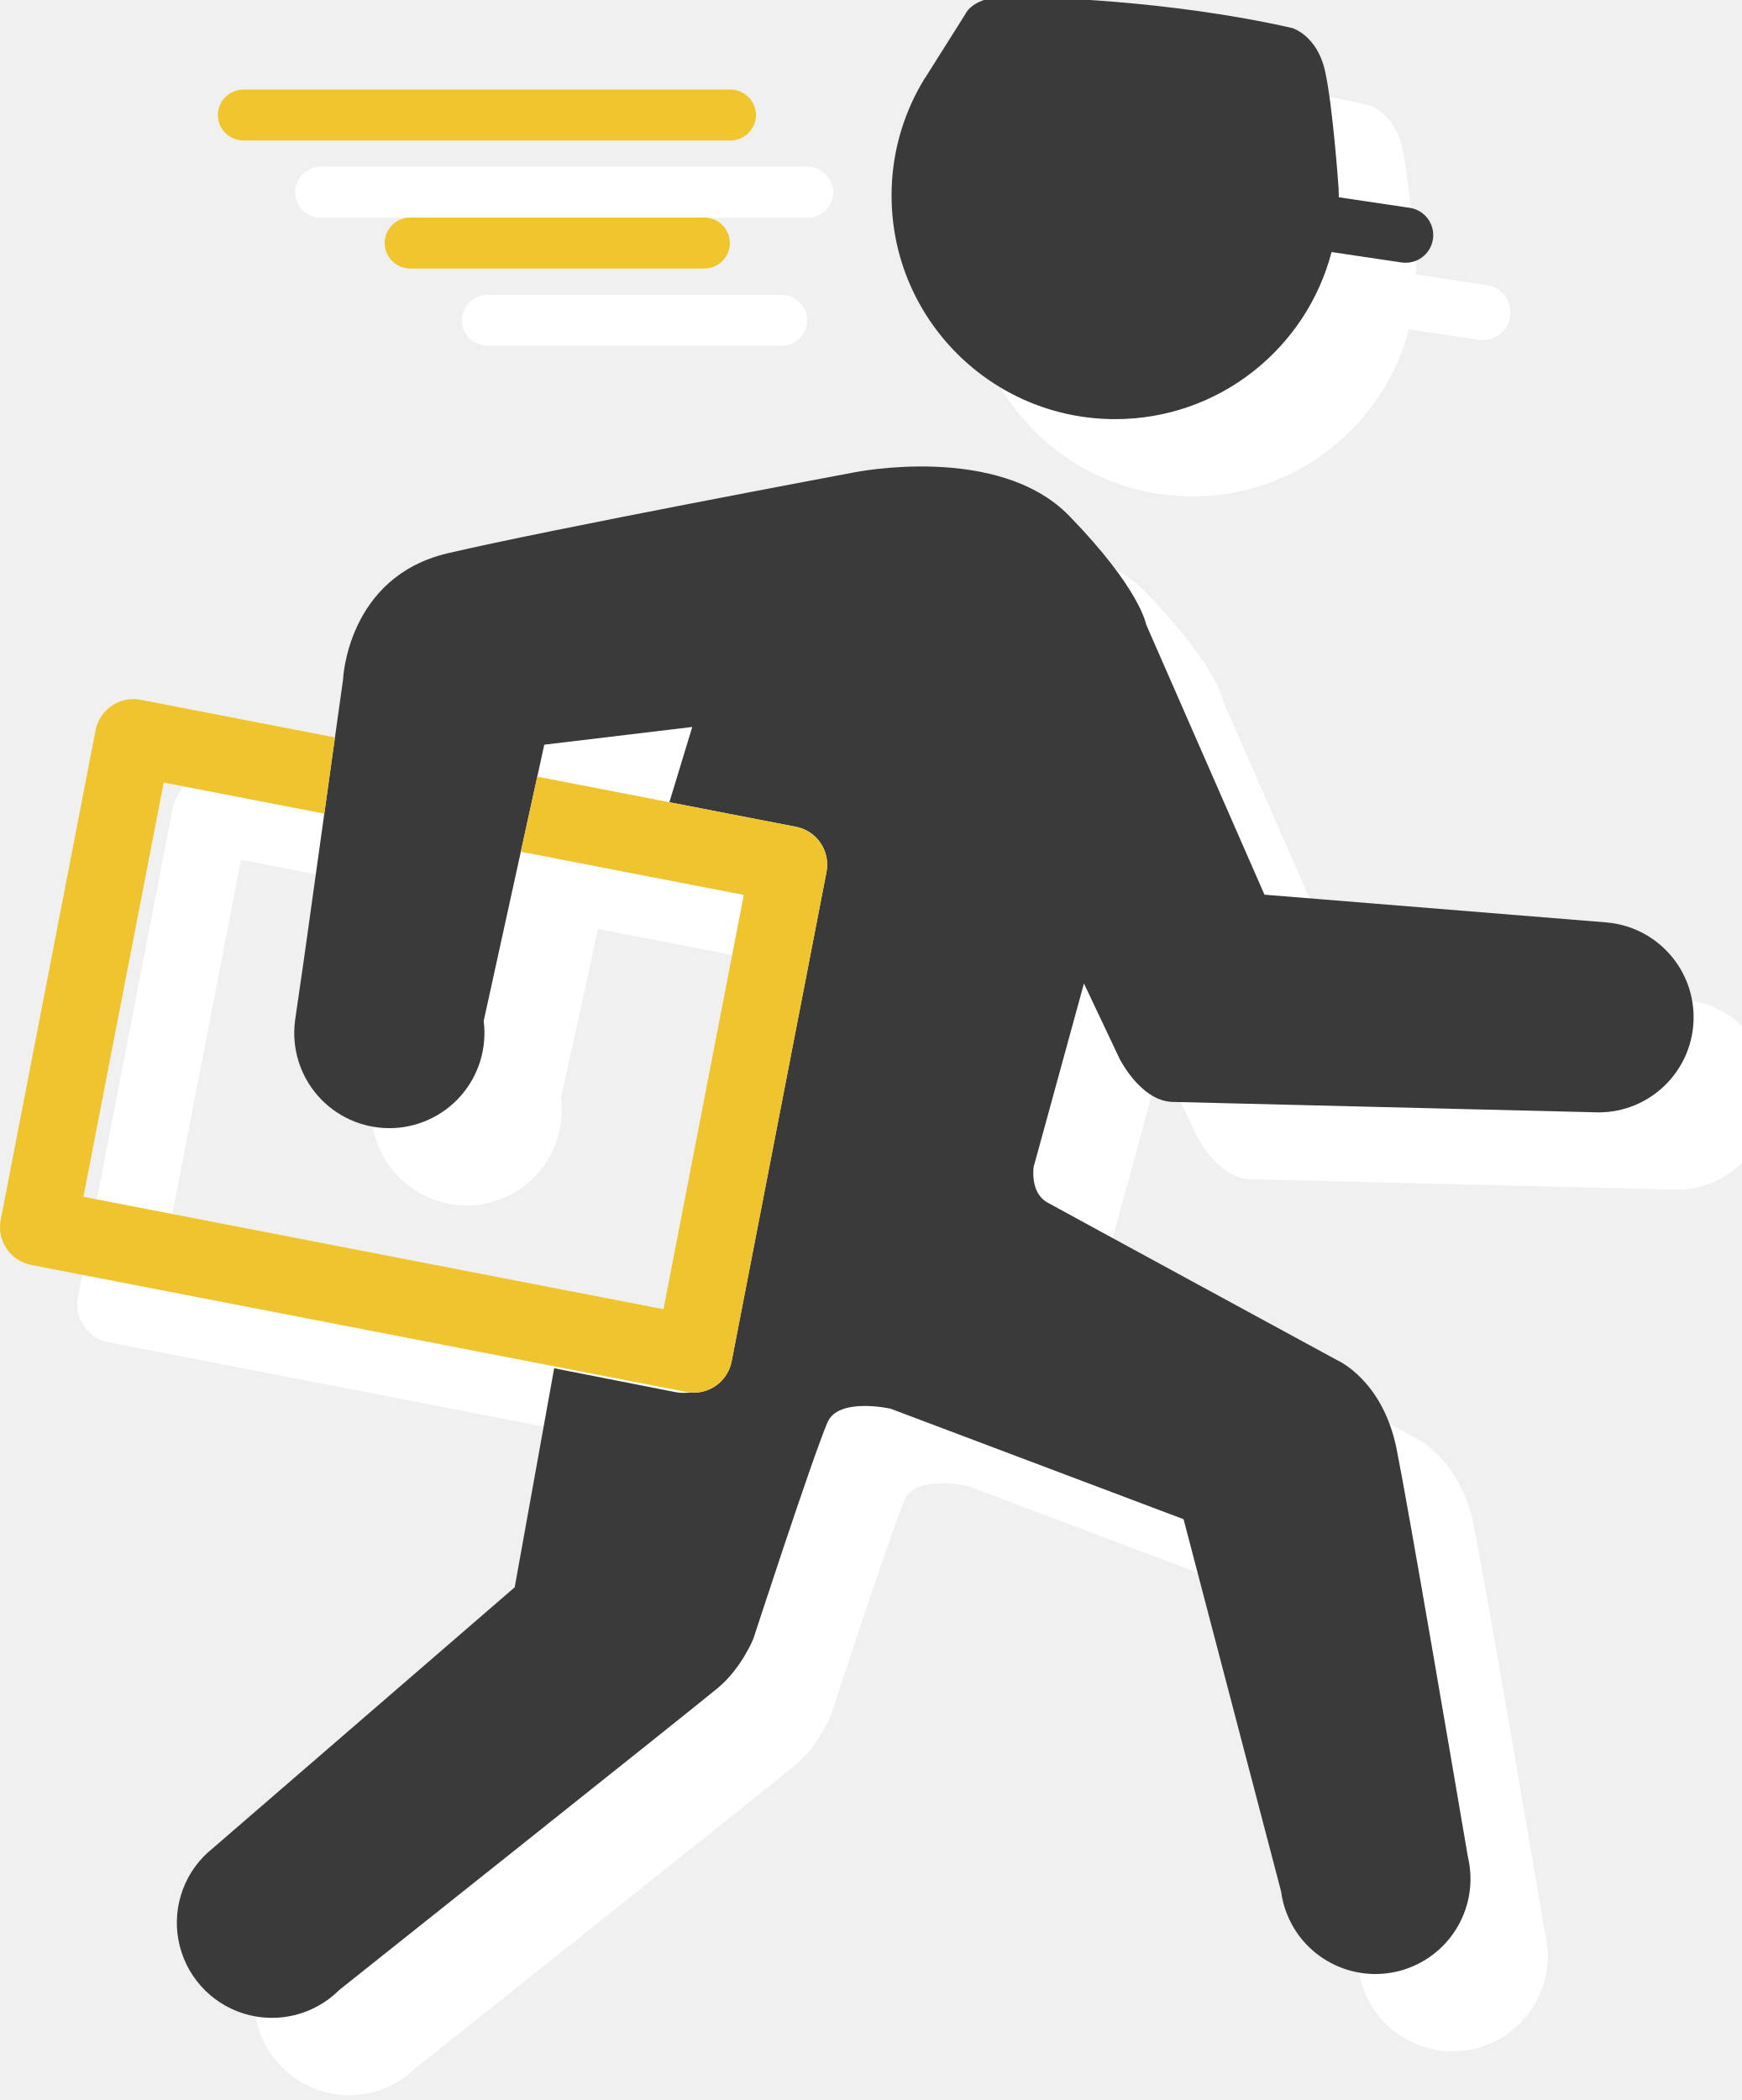
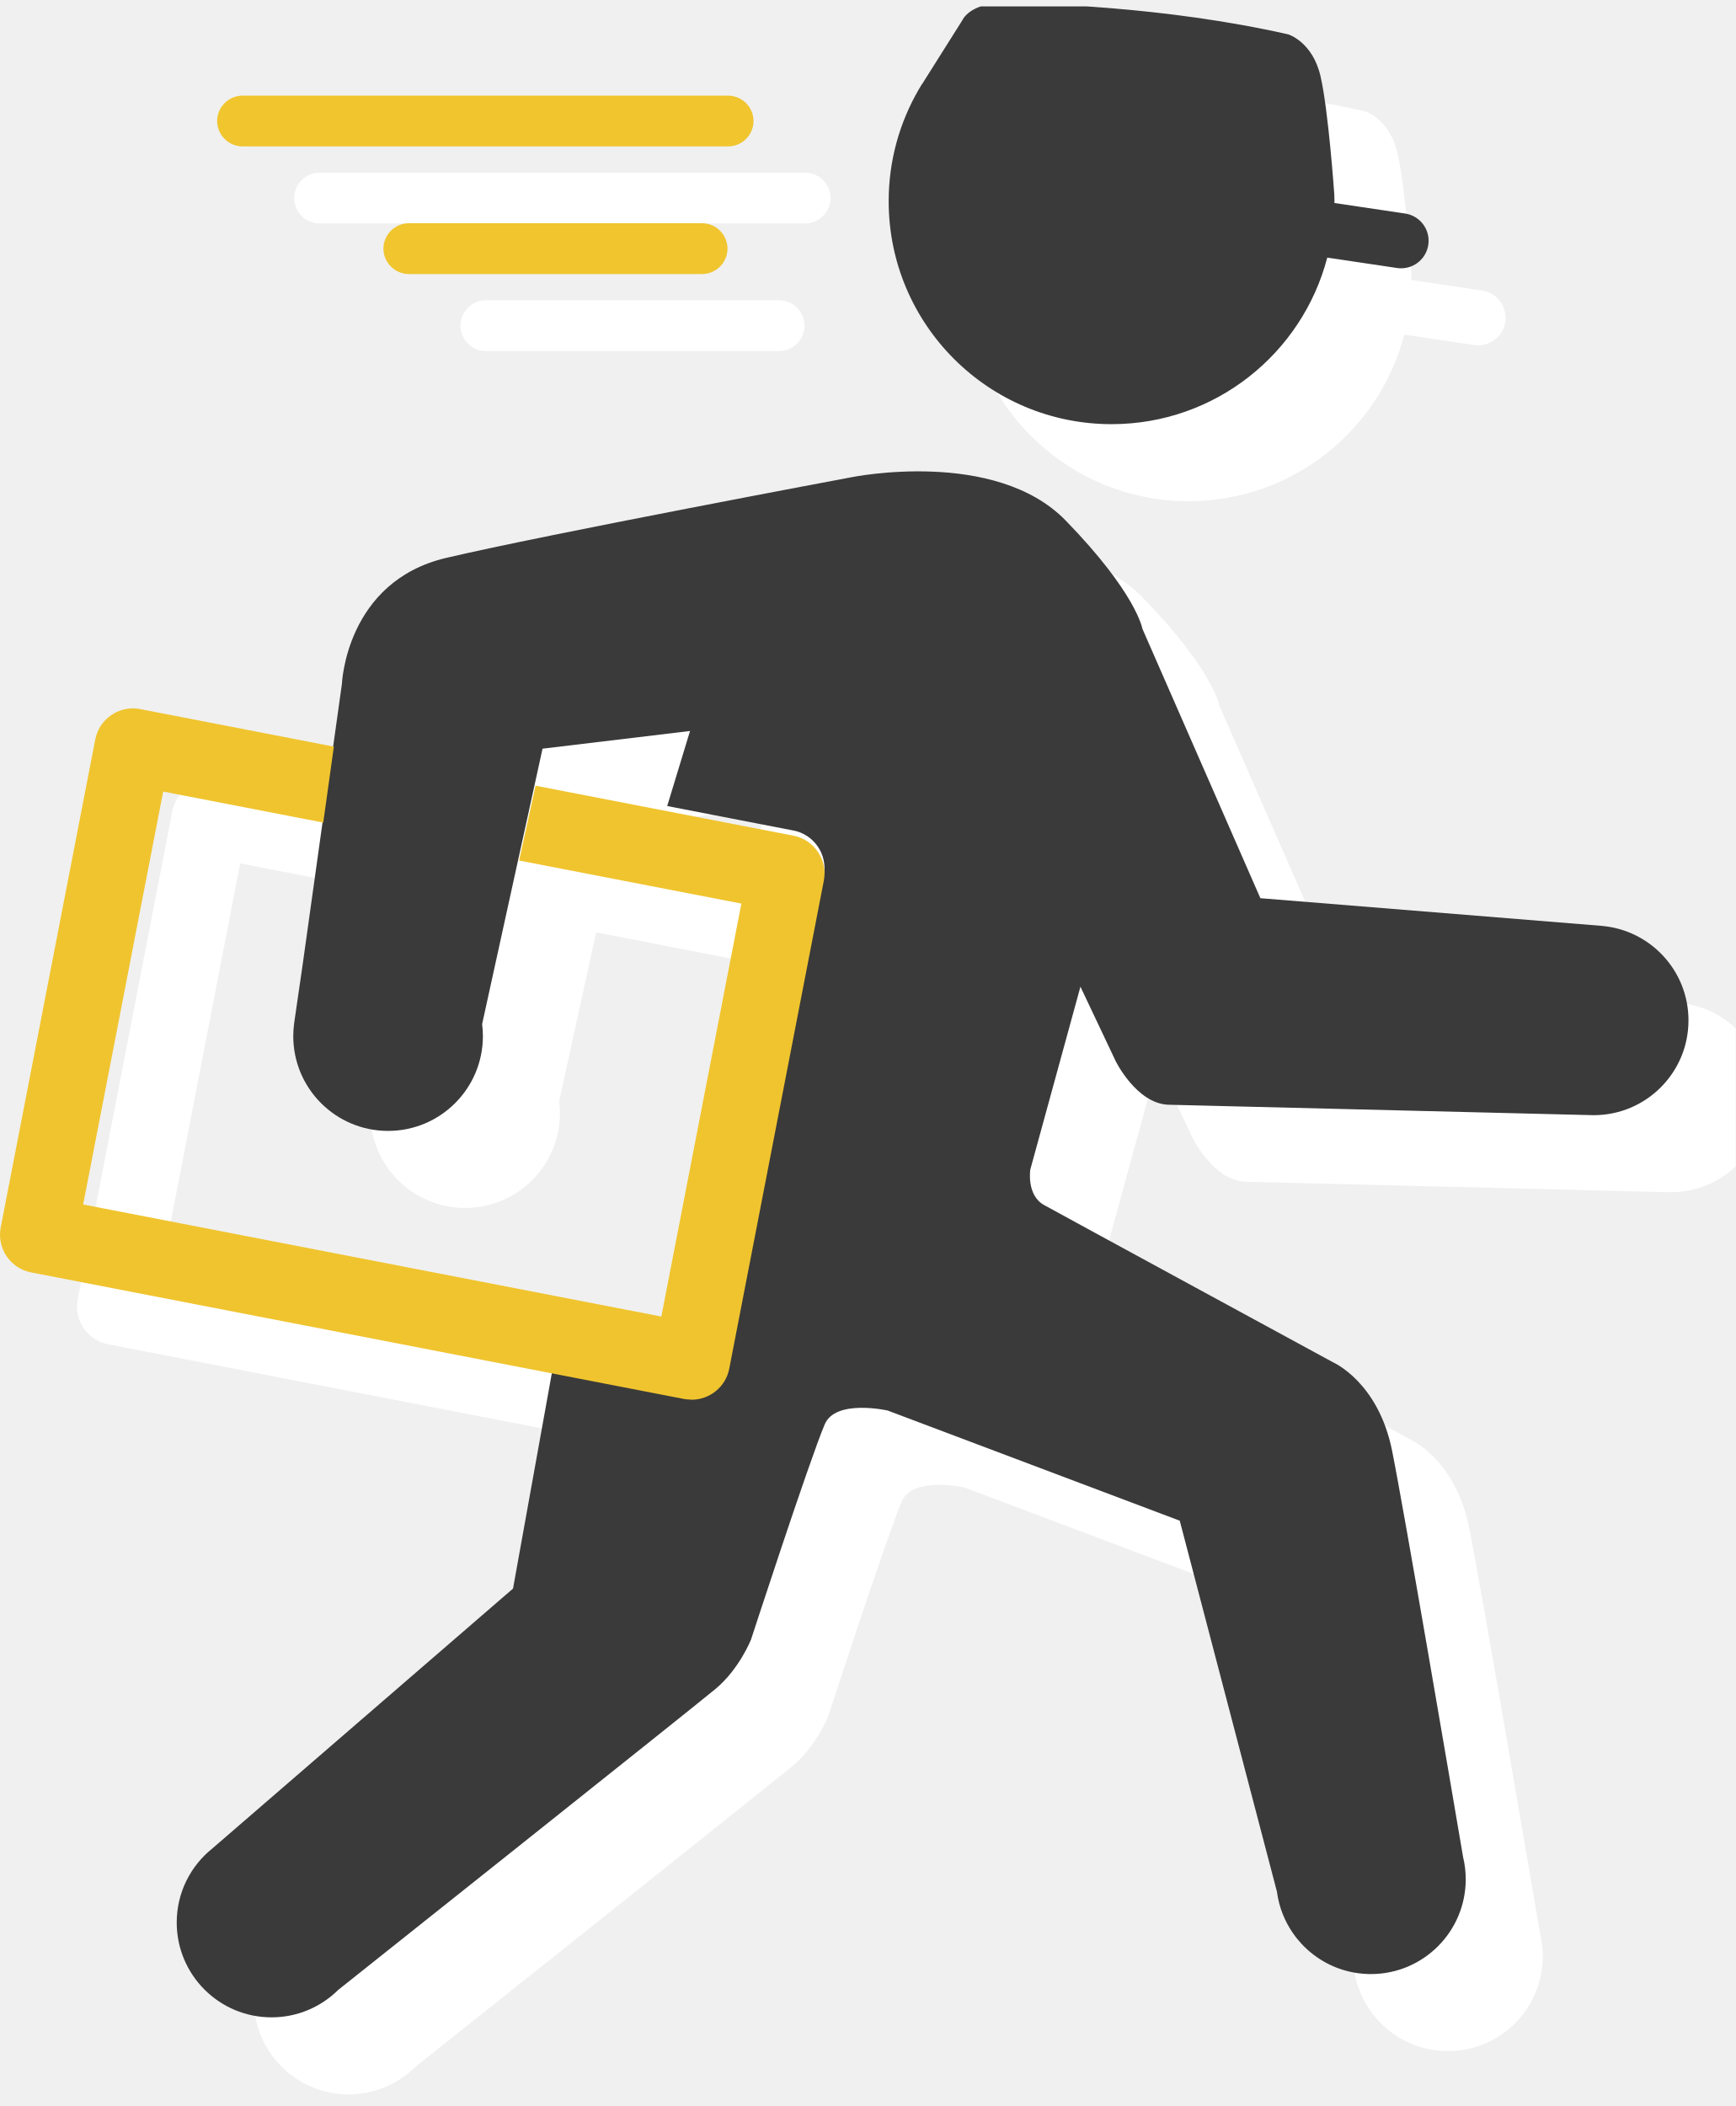
- <svg xmlns="http://www.w3.org/2000/svg" width="136" height="164">
-   <g fill="#FFF">
-     <path d="M93.133 38.767c8.121 0 14.945-5.542 16.9-13.049l5.467.814a2.159 2.159 0 0 0 2.451-1.816 2.157 2.157 0 0 0-1.816-2.451l-5.541-.825c.002-.046.004-.091.004-.138 0-.182-.006-.362-.014-.542 0 0-.451-6.518-1.074-9.237-.621-2.719-2.535-3.296-2.535-3.296-9.77-2.212-19.772-2.438-22.375-2.438s-3.158 1.332-3.158 1.332l-3.15 4.996-.01-.003c-.076.122-.146.245-.219.368l-.027.043a17.387 17.387 0 0 0-2.367 8.777c-.001 9.646 7.819 17.465 17.464 17.465zM131.535 78.076v-.002l-26.742-2.168-9.246-21.112s-.461-2.774-6.008-8.476c-5.549-5.702-16.799-3.39-16.799-3.39s-23.886 4.469-31.745 6.318c-7.86 1.85-8.168 9.863-8.168 9.863l-.632 4.519-15.178-2.941a3.012 3.012 0 0 0-3.516 2.374L6.09 101.303a3.008 3.008 0 0 0 2.375 3.516l51.196 9.923c.115.022.23.024.346.033h.002c-.728.104-1.291-.035-1.291-.035l-9.4-1.849-3.082 17.105-23.56 20.363a7.43 7.43 0 1 0 9.857 11.086s27.725-22.05 29.575-23.591c1.85-1.54 2.773-3.853 2.773-3.853s4.541-13.948 5.779-16.874c.848-2.004 4.932-1.079 4.932-1.079l22.885 8.631 7.615 29.062c.082.63.242 1.234.473 1.804h.002a7.428 7.428 0 0 0 14.112-4.512c-.842-4.965-4.604-27.046-5.561-31.826-1.078-5.394-4.621-6.934-4.621-6.934s-21.268-11.558-22.654-12.329c-1.387-.77-1.078-2.774-1.078-2.774l3.93-14.331 2.773 5.856s1.619 3.274 4.084 3.391l33.357.82a7.43 7.43 0 0 0 7.43-7.431 7.43 7.43 0 0 0-6.804-7.399zM60.104 62.807l-1.789 5.88 9.898 1.919-20.214-3.917.548-2.496 11.557-1.386zm-2.249 45.473l-45.304-8.781 6.27-32.353 12.542 2.431-1.618 11.567-.64 4.406c-.005.026-.008.056-.012.082l-.018.127h.002a7.43 7.43 0 0 0 7.367 8.38 7.428 7.428 0 0 0 7.368-8.366l2.901-13.223 17.413 3.374-6.271 32.356zM25.05 17.008h38.027c1.1 0 2-.896 2-1.99 0-1.094-.9-1.99-2-1.99H25.05c-1.1 0-2 .896-2 1.99 0 1.094.9 1.99 2 1.99zM38.08 23.025c-1.1 0-2 .896-2 1.99 0 1.094.9 1.99 2 1.99h22.959c1.1 0 2-.896 2-1.99a2 2 0 0 0-2-1.99H38.08z" />
+ <svg xmlns="http://www.w3.org/2000/svg" width="136" height="165" fill="none">
+   <g clip-path="url(#a)">
+     <path d="M93.133 39.267c8.121 0 14.945-5.542 16.9-13.049l5.467.814c.107.016.215.024.32.024 1.051 0 1.971-.77 2.131-1.84.176-1.178-.639-2.276-1.816-2.451l-5.541-.825c.002-.046.004-.091.004-.138 0-.182-.006-.362-.014-.542 0 0-.451-6.518-1.074-9.237-.621-2.719-2.535-3.296-2.535-3.296-9.77-2.212-19.772-2.438-22.375-2.438-2.603 0-3.158 1.332-3.158 1.332l-3.15 4.996-.01-.003c-.076.122-.146.245-.219.368l-.027.043c-1.502 2.58-2.367 5.576-2.367 8.777-.001 9.646 7.819 17.465 17.464 17.465ZM131.535 78.576v-.002l-26.742-2.168-9.246-21.112s-.461-2.774-6.008-8.476c-5.549-5.702-16.799-3.39-16.799-3.39s-23.886 4.469-31.745 6.318c-7.86 1.85-8.168 9.863-8.168 9.863l-.632 4.519-15.178-2.941a2.985 2.985 0 0 0-.568-.055c-1.407 0-2.671 1-2.948 2.429l-7.411 38.242c-.314 1.62.754 3.202 2.375 3.516l51.196 9.923c.115.022.23.024.346.033h.002c-.728.104-1.291-.035-1.291-.035l-9.4-1.849-3.082 17.105-23.56 20.363c-1.701 1.361-2.792 3.453-2.792 5.801 0 4.104 3.326 7.43 7.429 7.43 2.035 0 3.878-.818 5.22-2.145 0 0 27.725-22.05 29.575-23.591 1.85-1.54 2.773-3.853 2.773-3.853s4.541-13.948 5.779-16.874c.848-2.004 4.932-1.079 4.932-1.079l22.885 8.631 7.615 29.062c.082.63.242 1.234.473 1.804h.002c1.098 2.728 3.77 4.654 6.889 4.654 4.104 0 7.43-3.327 7.43-7.43 0-.599-.072-1.179-.207-1.736-.842-4.965-4.604-27.046-5.561-31.826-1.078-5.394-4.621-6.934-4.621-6.934s-21.268-11.558-22.654-12.329c-1.387-.77-1.078-2.774-1.078-2.774l3.93-14.331 2.773 5.856s1.619 3.274 4.084 3.391l33.357.82c4.104 0 7.43-3.326 7.43-7.431-.001-3.889-2.993-7.079-6.804-7.399ZM60.104 63.307l-1.789 5.88 9.898 1.919-20.214-3.917.548-2.496 11.557-1.386Zm-2.249 45.473-45.304-8.781 6.27-32.353 12.542 2.431-1.618 11.567-.64 4.406c-.005.026-.008.056-.012.082l-.018.127h.002c-.04.312-.063.629-.063.951 0 4.104 3.327 7.429 7.43 7.429s7.429-3.325 7.429-7.429c0-.318-.021-.63-.061-.937l2.901-13.223 17.413 3.374-6.271 32.356ZM25.05 17.508h38.027c1.1 0 2-.896 2-1.99 0-1.094-.9-1.99-2-1.99H25.05c-1.1 0-2 .896-2 1.99 0 1.094.9 1.99 2 1.99ZM38.08 23.525c-1.1 0-2 .896-2 1.99 0 1.094.9 1.99 2 1.99h22.959c1.1 0 2-.896 2-1.99 0-1.095-.9-1.99-2-1.99h-22.959Z" fill="#fff" />
+     <path d="M87.098 33.232c8.121 0 14.945-5.542 16.9-13.049l5.467.814c.107.016.215.024.32.024 1.051 0 1.971-.77 2.131-1.84.176-1.178-.639-2.276-1.816-2.451l-5.541-.825c.002-.046.004-.091.004-.138 0-.182-.006-.362-.014-.542 0 0-.451-6.518-1.074-9.237-.621-2.719-2.535-3.296-2.535-3.296C91.17.48 81.168.254 78.564.254c-2.604 0-3.158 1.332-3.158 1.332l-3.15 4.996-.01-.003c-.076.121-.146.245-.219.368l-.027.043c-1.502 2.58-2.367 5.576-2.367 8.777 0 9.646 7.82 17.465 17.465 17.465ZM125.5 72.541v-.002l-26.742-2.168-9.246-21.112s-.461-2.774-6.008-8.476c-5.549-5.702-16.799-3.39-16.799-3.39s-23.886 4.469-31.745 6.317c-7.86 1.85-8.168 9.863-8.168 9.863l-3.082 22.036-.64 4.406c-.005.026-.008.056-.012.082l-.018.127h.002c-.04.312-.063.629-.063.951 0 4.104 3.327 7.429 7.43 7.429s7.429-3.325 7.429-7.429c0-.318-.021-.63-.061-.937l4.734-21.581 11.557-1.386-1.789 5.88 9.898 1.919c1.62.313 2.688 1.896 2.375 3.517l-7.412 38.243c-.277 1.43-1.541 2.43-2.948 2.43-.072 0-.146-.016-.22-.021-.728.104-1.291-.035-1.291-.035l-9.4-1.849-3.082 17.105-23.56 20.363c-1.701 1.361-2.792 3.453-2.792 5.801 0 4.104 3.326 7.43 7.429 7.43 2.035 0 3.878-.818 5.22-2.145 0 0 27.725-22.05 29.575-23.591 1.85-1.54 2.773-3.853 2.773-3.853s4.541-13.948 5.779-16.874c.848-2.004 4.932-1.079 4.932-1.079l22.885 8.631 7.615 29.062c.082.63.242 1.234.473 1.804h.002c1.098 2.728 3.77 4.654 6.889 4.654 4.104 0 7.43-3.327 7.43-7.43 0-.599-.072-1.179-.207-1.736-.842-4.965-4.604-27.046-5.561-31.826-1.078-5.394-4.621-6.934-4.621-6.934S83.193 95.182 81.807 94.41c-1.387-.77-1.078-2.774-1.078-2.774l3.93-14.331 2.773 5.856s1.619 3.274 4.084 3.391l33.357.82c4.104 0 7.43-3.326 7.43-7.431 0-3.89-2.992-7.081-6.803-7.4Z" fill="#3A3A3A" />
+     <path d="M53.971 109.644h.002c.073.006.147.021.22.021 1.407 0 2.671-1 2.948-2.43l7.412-38.243c.313-1.621-.755-3.203-2.375-3.517l-20.214-3.917-1.286 5.862 17.413 3.374-6.271 32.354-45.304-8.779 6.27-32.353 12.542 2.431.832-5.95-15.178-2.942a2.985 2.985 0 0 0-.568-.055c-1.407 0-2.671 1-2.948 2.429L.055 96.173c-.314 1.62.754 3.202 2.375 3.516l51.196 9.923c.114.022.229.023.345.032Z" fill="#F0C42E" />
+     <path d="M59.042 9.482c0 1.095-.9 1.99-2 1.99h-38.027c-1.1 0-2-.896-2-1.99 0-1.094.9-1.99 2-1.99h38.027c1.1.001 2 .896 2 1.99ZM57.004 19.48c0 1.094-.9 1.99-2 1.99h-22.96c-1.1 0-2-.896-2-1.99 0-1.095.9-1.99 2-1.99h22.959c1.101 0 2.001.896 2.001 1.99Z" fill="#F0C52E" />
  </g>
-   <path fill="#3A3A3A" d="M87.098 32.732c8.121 0 14.945-5.542 16.9-13.049l5.467.814a2.159 2.159 0 0 0 2.451-1.816 2.157 2.157 0 0 0-1.816-2.451l-5.541-.825c.002-.046.004-.091.004-.138 0-.182-.006-.362-.014-.542 0 0-.451-6.518-1.074-9.237-.621-2.719-2.535-3.296-2.535-3.296C91.17-.02 81.168-.246 78.564-.246s-3.158 1.332-3.158 1.332l-3.15 4.996-.01-.003c-.076.121-.146.245-.219.368L72 6.49a17.387 17.387 0 0 0-2.367 8.777c0 9.646 7.82 17.465 17.465 17.465zM125.5 72.041v-.002l-26.742-2.168-9.246-21.112s-.461-2.774-6.008-8.476c-5.549-5.702-16.799-3.39-16.799-3.39S42.819 41.362 34.96 43.21c-7.86 1.85-8.168 9.863-8.168 9.863L23.71 75.109l-.64 4.406c-.005.026-.008.056-.012.082l-.018.127h.002a7.43 7.43 0 0 0 7.367 8.38 7.428 7.428 0 0 0 7.368-8.366l4.734-21.581 11.557-1.386-1.789 5.88 9.898 1.919a3.01 3.01 0 0 1 2.375 3.517L57.14 106.33a3.012 3.012 0 0 1-2.948 2.43c-.072 0-.146-.016-.22-.021-.728.104-1.291-.035-1.291-.035l-9.4-1.849-3.082 17.105-23.56 20.363a7.43 7.43 0 1 0 9.857 11.086s27.725-22.05 29.575-23.591c1.85-1.54 2.773-3.853 2.773-3.853s4.541-13.948 5.779-16.874c.848-2.004 4.932-1.079 4.932-1.079l22.885 8.631 7.615 29.062c.082.63.242 1.234.473 1.804h.002a7.428 7.428 0 0 0 14.112-4.512c-.842-4.965-4.604-27.046-5.561-31.826-1.078-5.394-4.621-6.934-4.621-6.934S83.193 94.682 81.807 93.91c-1.387-.77-1.078-2.774-1.078-2.774l3.93-14.331 2.773 5.856s1.619 3.274 4.084 3.391l33.357.82a7.43 7.43 0 0 0 .627-14.831z" />
-   <path fill="#F0C42E" d="M53.971 108.739h.002c.073.006.147.021.22.021 1.407 0 2.671-1 2.948-2.43l7.412-38.243a3.01 3.01 0 0 0-2.375-3.517l-20.214-3.917-1.286 5.862 17.413 3.374-6.271 32.354-45.304-8.779 6.27-32.353 12.542 2.431.832-5.95-15.178-2.942a3.012 3.012 0 0 0-3.516 2.374L.055 95.268a3.008 3.008 0 0 0 2.375 3.516l51.196 9.923c.114.022.229.023.345.032z" />
-   <path fill="#F0C52E" d="M59.042 8.982a2 2 0 0 1-2 1.99H19.015c-1.1 0-2-.896-2-1.99 0-1.094.9-1.99 2-1.99h38.027c1.1.001 2 .896 2 1.99zM57.004 18.98c0 1.094-.9 1.99-2 1.99h-22.96c-1.1 0-2-.896-2-1.99a2 2 0 0 1 2-1.99h22.959c1.101 0 2.001.896 2.001 1.99z" />
+   <defs>
+     <clipPath id="a">
+       <path fill="#fff" transform="translate(0 .5)" d="M0 0h136v164H0z" />
+     </clipPath>
+   </defs>
</svg>
